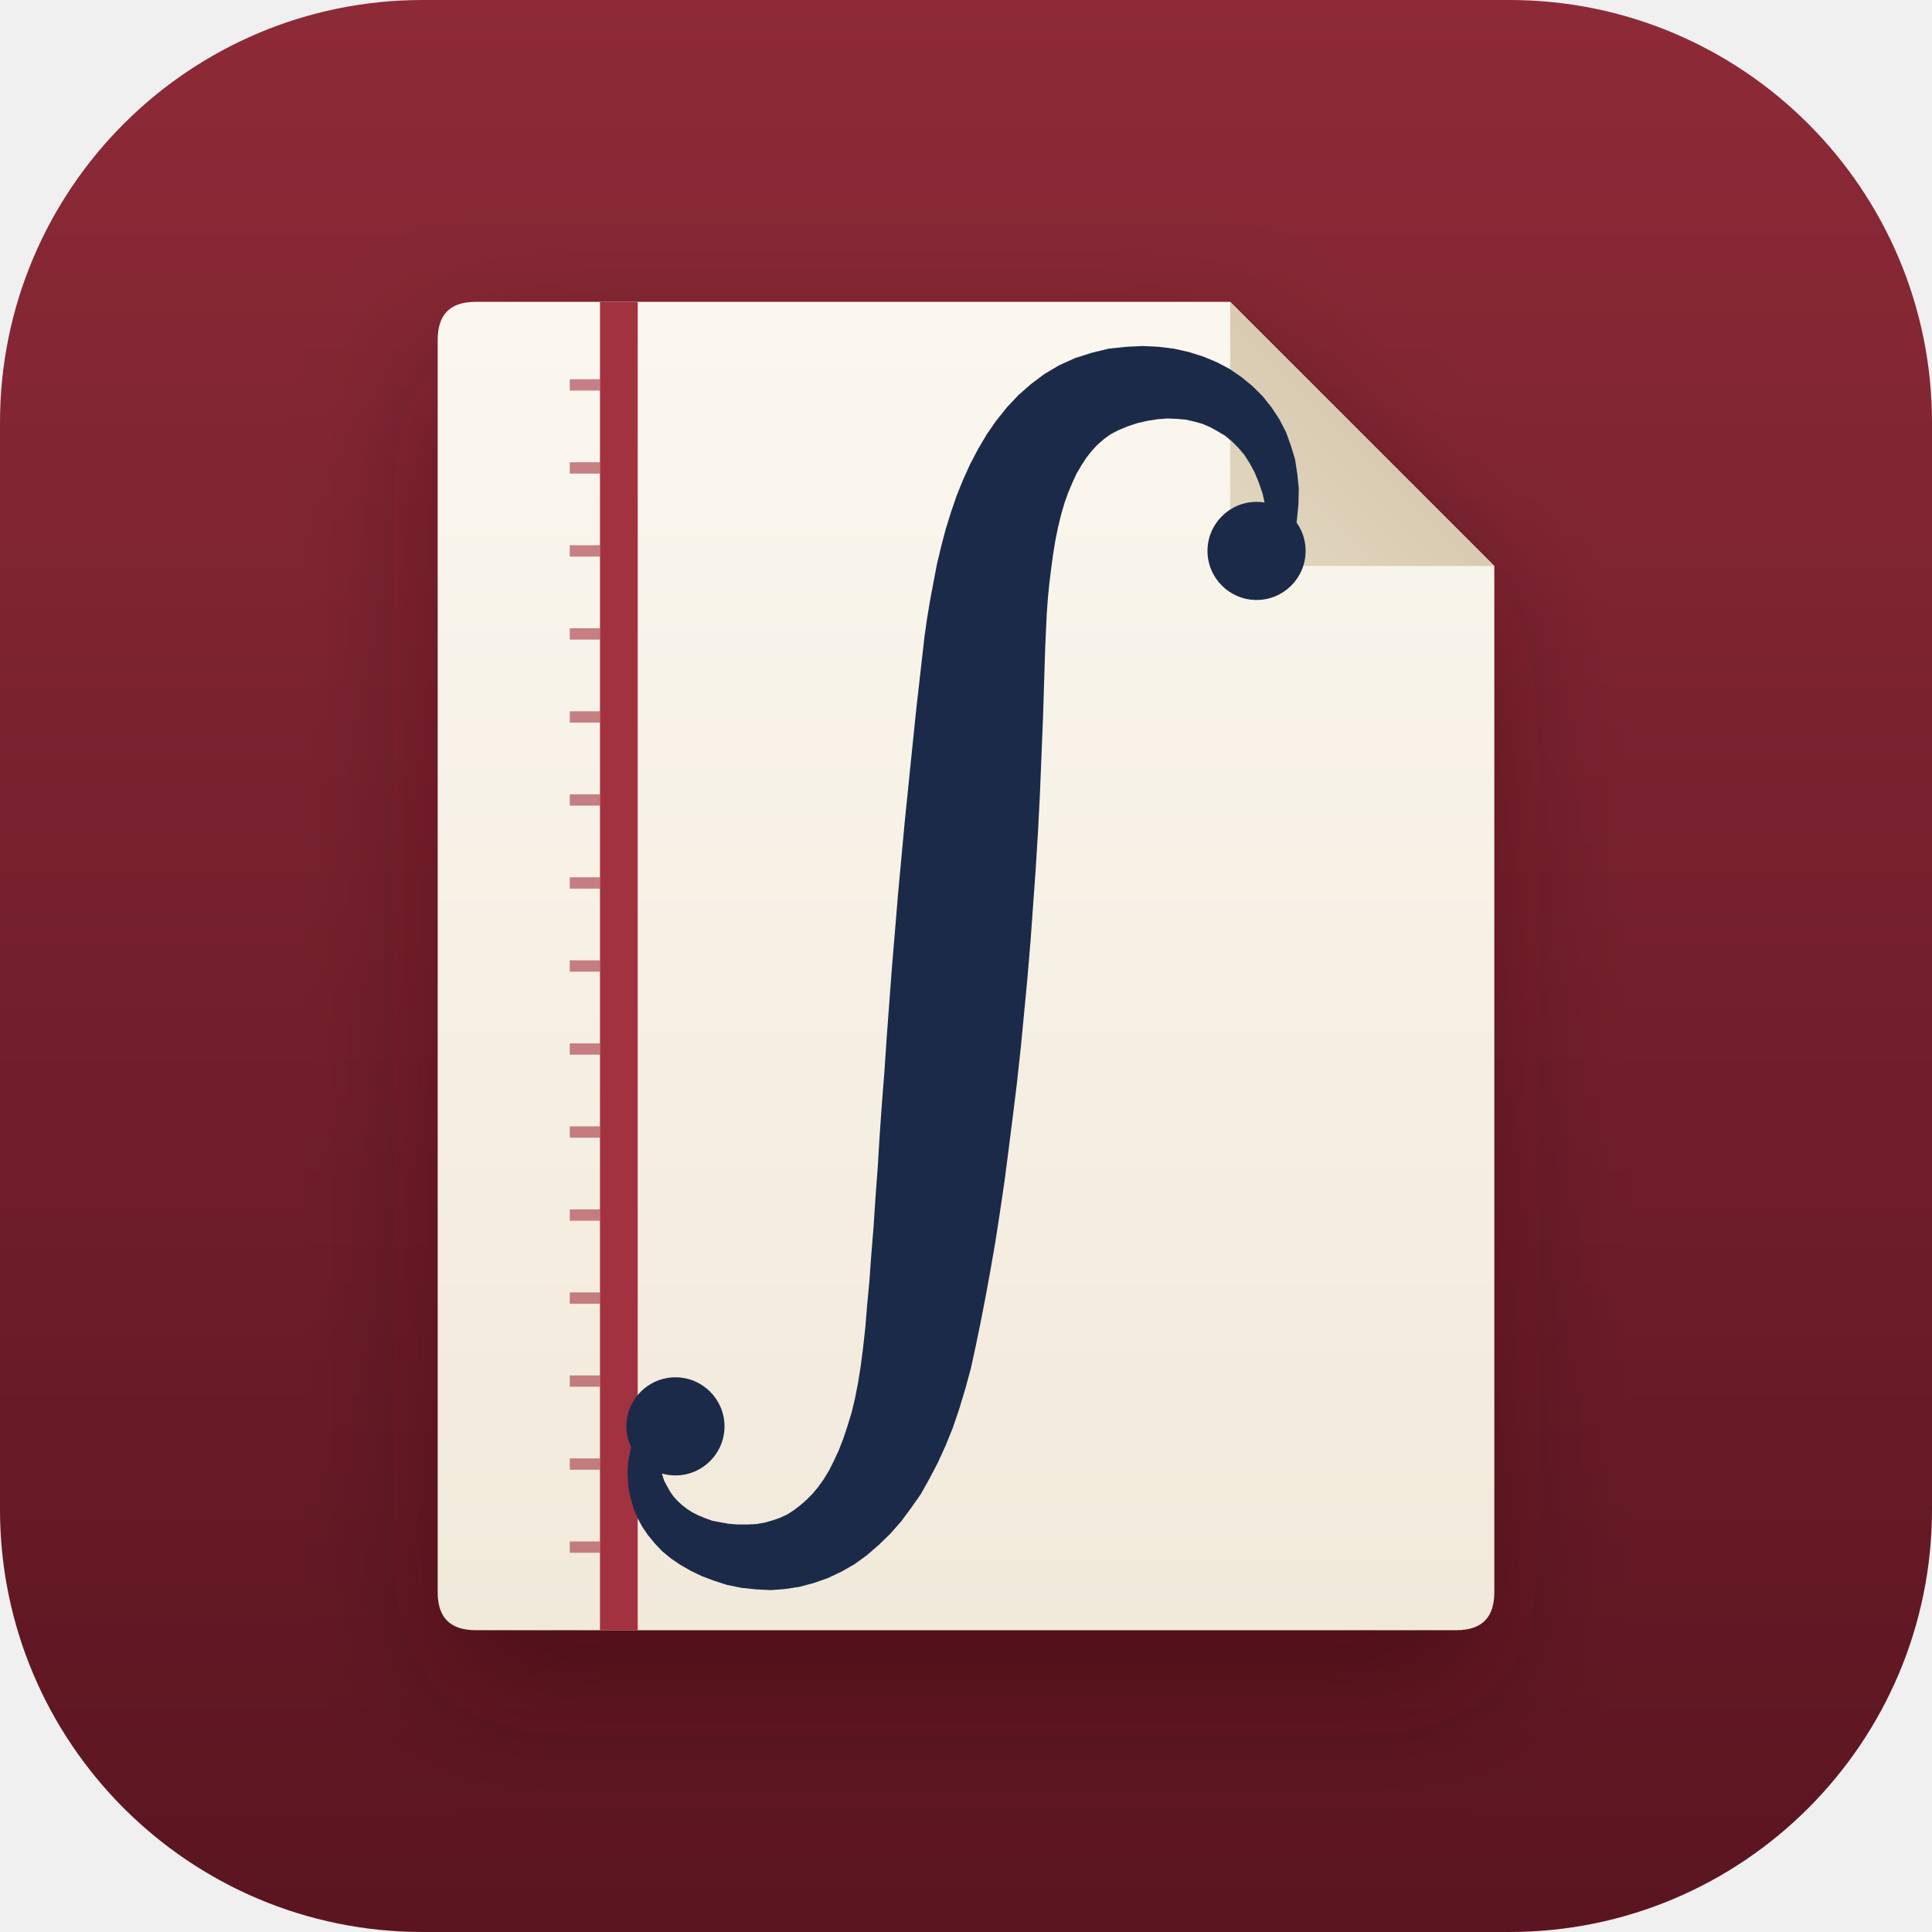
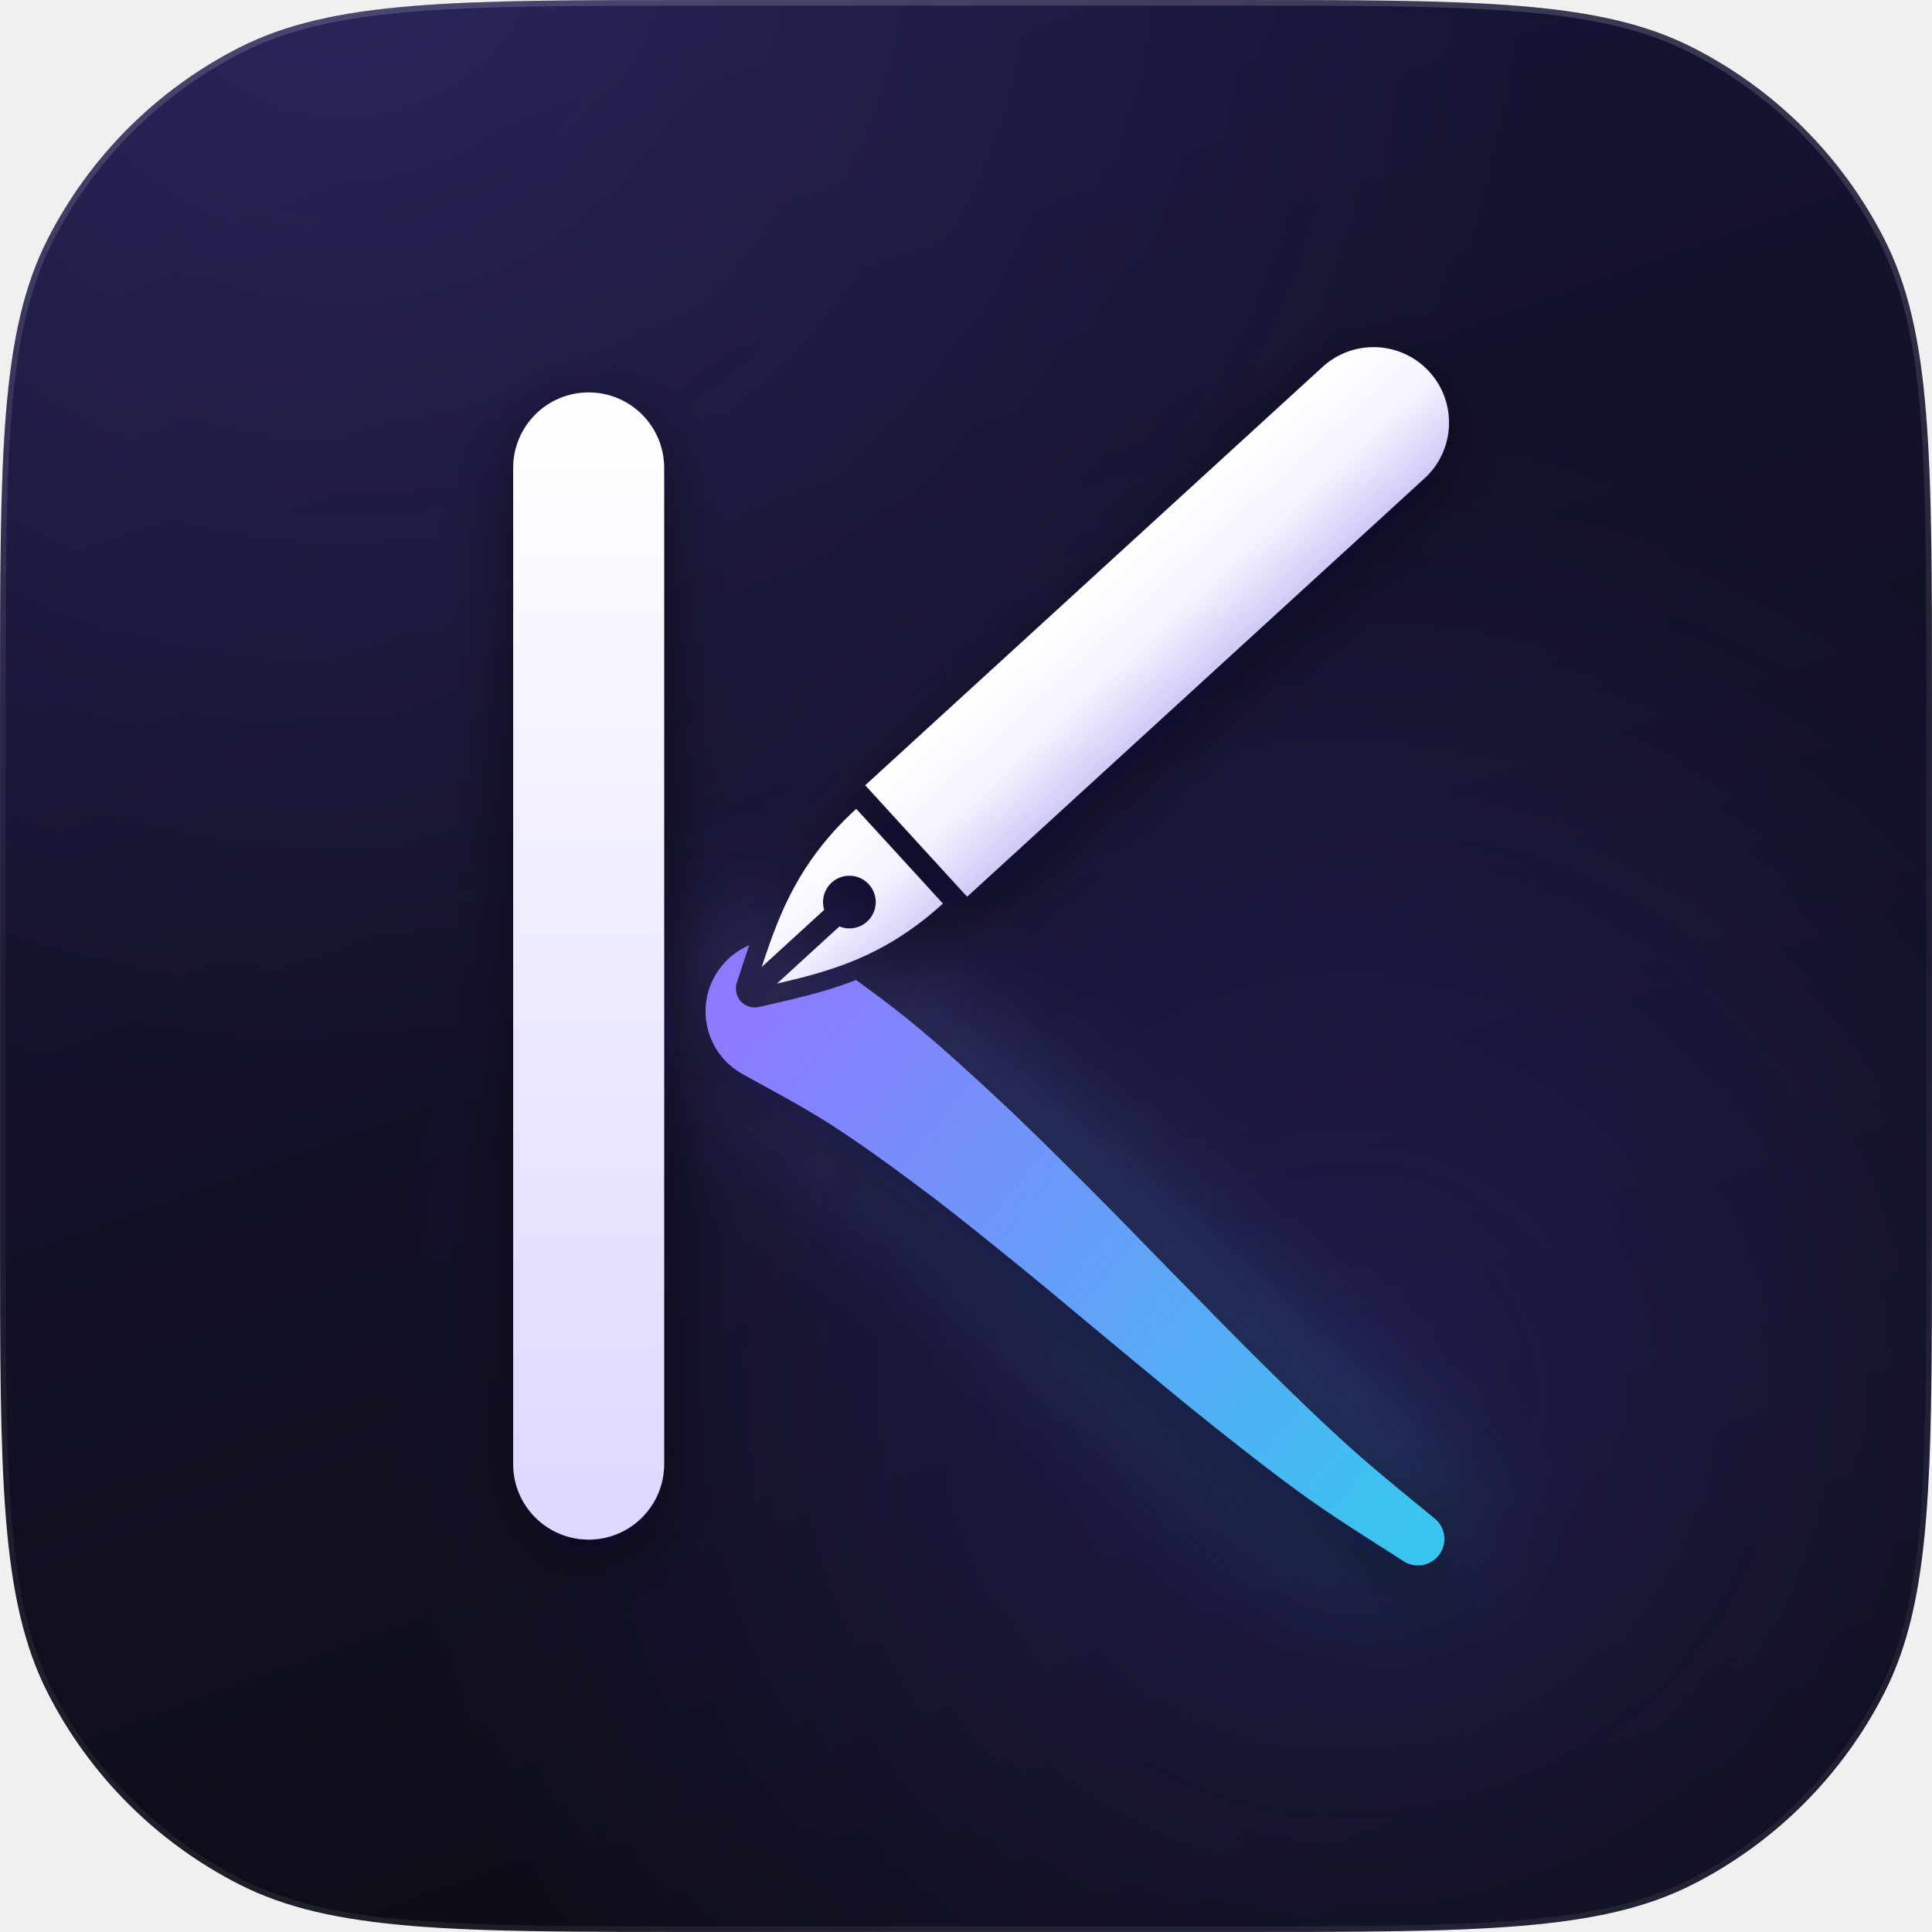
<svg xmlns="http://www.w3.org/2000/svg" viewBox="0 0 512 512">
  <defs>
-     <linearGradient id="z" x1="0" y1="0" x2="0" y2="1">
-       <stop offset="0" stop-color="#8E2A38" />
-       <stop offset="1" stop-color="#5A1520" />
+     <path id="kn-squircle" d="M326.4 0c64.97 0 97.45 0 122.26 12.64a116 116 0 0 1 50.69 50.69c12.64 24.81 12.64 57.3 12.64 122.26V326.4c0 64.97 0 97.45 -12.64 122.26a116 116 0 0 1 -50.69 50.69c-24.81 12.64 -57.3 12.64 -122.26 12.64H185.6c-64.97 0 -97.45 0 -122.26 -12.64a116 116 0 0 1 -50.69 -50.69c-12.64 -24.81 -12.64 -57.3 -12.64 -122.26V185.6c0 -64.97 0 -97.45 12.64 -122.26a116 116 0 0 1 50.69 -50.69c24.81 -12.64 57.3 -12.64 122.26 -12.64Z" />
+     <clipPath id="kn-kirp">
+       <use href="#kn-squircle" />
+     </clipPath>
+     <linearGradient id="kn-zemin" x1=".32" y1="0" x2=".68" y2="1">
+       <stop offset="0" stop-color="#17153A" />
+       <stop offset="1" stop-color="#0B0C11" />
    </linearGradient>
-     <linearGradient id="k" x1="0" y1="0" x2="0" y2="1">
-       <stop offset="0" stop-color="#FBF7EF" />
-       <stop offset="1" stop-color="#F1E9DA" />
+     <radialGradient id="kn-tepe" cx=".18" cy="-.04" r=".62">
+       <stop offset="0" stop-color="#8B7CFF" stop-opacity=".16" />
+       <stop offset="1" stop-color="#8B7CFF" stop-opacity="0" />
+     </radialGradient>
+     <radialGradient id="kn-isik" cx=".7" cy=".72" r=".5">
+       <stop offset="0" stop-color="#5B4CF0" stop-opacity=".22" />
+       <stop offset="1" stop-color="#5B4CF0" stop-opacity="0" />
+     </radialGradient>
+     <linearGradient id="kn-kenar" x1="0" y1="0" x2="0" y2="1">
+       <stop offset="0" stop-color="#FFFFFF" stop-opacity=".16" />
+       <stop offset=".5" stop-color="#FFFFFF" stop-opacity=".04" />
+       <stop offset="1" stop-color="#FFFFFF" stop-opacity=".07" />
    </linearGradient>
-     <linearGradient id="c" x1="0" y1="1" x2="1" y2="0">
-       <stop offset="0" stop-color="#E4D8C2" />
-       <stop offset="1" stop-color="#CDBD9F" />
+     <g id="kn-kalem-sekil">
+       <path d="M0 -20H164.25V20H0A20 20 0 0 1 0 -20Z" />
+       <path d="M170.25 -17C194.17 -17 208.25 -7.82 222.25 0C208.25 7.82 194.17 17 170.25 17Z" />
+     </g>
+     <path id="kn-iz-yol" d="M196.57 284.5C200.47 286.72 211.96 292.73 219.97 297.87C227.99 303.01 236.33 309.07 244.69 315.34C253.04 321.6 261.58 328.55 270.1 335.46C278.62 342.36 287.24 349.71 295.82 356.78C304.39 363.85 313.01 371.13 321.55 377.89C330.09 384.66 338.62 391.39 347.05 397.37C355.48 403.36 367.94 411.08 372.12 413.82A7 7 0 0 0 379.88 402.18C376.23 399.11 365.4 390.45 357.99 383.8C350.57 377.16 343.03 369.79 335.41 362.31C327.79 354.83 320.07 346.83 312.29 338.94C304.51 331.04 296.65 322.84 288.74 314.95C280.82 307.05 272.85 299.06 264.81 291.57C256.76 284.08 248.69 276.69 240.46 270.02C232.23 263.34 219.6 254.59 215.43 251.5A19 19 0 0 0 196.57 284.5Z" />
+     <linearGradient id="kn-govde" x1="0" y1="0" x2="0" y2="1">
+       <stop offset="0" stop-color="#FFFFFF" />
+       <stop offset="1" stop-color="#DCD8FF" />
    </linearGradient>
-     <filter id="g" x="-30%" y="-30%" width="160%" height="160%">
-       <feDropShadow dx="0" dy="3" stdDeviation="3" flood-color="#2A0A10" flood-opacity=".25" />
-       <feDropShadow dx="0" dy="16" stdDeviation="18" flood-color="#2A0A10" flood-opacity=".35" />
+     <linearGradient id="kn-kalem" gradientUnits="userSpaceOnUse" x1="0" y1="20" x2="0" y2="-20">
+       <stop offset="0" stop-color="#FFFFFF" />
+       <stop offset=".55" stop-color="#F4F3FF" />
+       <stop offset="1" stop-color="#CFCAF7" />
+     </linearGradient>
+     <linearGradient id="kn-iz" gradientUnits="userSpaceOnUse" x1="206" y1="268" x2="376" y2="408">
+       <stop offset="0" stop-color="#8B7CFF" />
+       <stop offset="1" stop-color="#38C6F0" />
+     </linearGradient>
+     <filter id="kn-isima" x="-50%" y="-50%" width="200%" height="200%">
+       <feGaussianBlur stdDeviation="18" />
    </filter>
+     <filter id="kn-golge" x="-30%" y="-30%" width="160%" height="160%">
+       <feDropShadow dx="0" dy="6" stdDeviation="9" flood-color="#05060A" flood-opacity=".55" />
+     </filter>
+     <mask id="kn-yarik" maskUnits="userSpaceOnUse" x="-40" y="-40" width="320" height="80">
+       <rect x="-40" y="-40" width="320" height="80" fill="#fff" />
+       <g fill="#000">
+         <path d="M188.25 -3H224.25V3H188.25Z" />
+         <circle cx="188.25" cy="0" r="7" />
+       </g>
+     </mask>
+     <mask id="kn-iz-maske" maskUnits="userSpaceOnUse" x="0" y="0" width="512" height="512">
+       <rect width="512" height="512" fill="#fff" />
+       <g transform="translate(364 112) rotate(137.55)" fill="#000" stroke="#000" stroke-width="10" stroke-linejoin="round">
+         <use href="#kn-kalem-sekil" />
+       </g>
+     </mask>
  </defs>
-   <rect width="512" height="512" rx="112" fill="url(#z)" />
-   <g filter="url(#g)">
-     <path d="M116 90Q116 80 126 80H326L396 150V422Q396 432 386 432H126Q116 432 116 422Z" fill="url(#k)" />
-     <path d="M326 80V138Q326 150 338 150H396Z" fill="url(#c)" />
-     <path d="M164 80V432" stroke="#A3313F" stroke-width="10" />
-     <path d="M151 102h8M151 124h8M151 146h8M151 168h8M151 190h8M151 212h8M151 234h8M151 256h8M151 278h8M151 300h8M151 322h8M151 344h8M151 366h8M151 388h8M151 410h8" stroke="#A3313F" stroke-opacity=".6" stroke-width="3" />
-     <g fill="#1B2A4A">
-       <path d="M341.4 150.7L342.4 146.3L343 141.9L343.7 137.7L344.1 133.6L344.2 129.5L343.8 125.6L343.2 121.7L342.1 118.1L340.8 114.5L339.1 111.2L337 108L334.7 105.1L332 102.4L329.1 100L325.9 97.8L322.5 96L318.9 94.5L315.1 93.3L311.1 92.4L307 91.9L302.8 91.7L298.5 91.9L293.8 92.4L289.3 93.5L284.9 94.9L280.7 96.8L276.8 99.1L273.2 101.8L269.9 104.7L266.8 108L264 111.5L261.5 115.1L259.2 119L257.1 123L255.2 127.2L253.5 131.4L252 135.8L250.6 140.3L249.4 144.9L248.3 149.5L247.4 154.2L246.5 159L245.7 163.8L245 168.7L243.9 178.4L242.8 188.1L241.8 197.8L240.8 207.6L239.8 217.4L238.9 227.1L238 236.8L237.2 246.5L236.4 256L235.7 265.4L235 274.7L234.4 283.7L233.7 292.6L233.1 301.2L232.6 309.5L232 317.5L231.5 325.2L230.9 332.5L230.4 339.5L229.8 345.9L229.3 352L228.7 357.4L228.1 362L227.4 366.4L226.6 370.5L225.7 374.3L224.6 377.9L223.5 381.2L222.3 384.3L221 387.1L219.7 389.7L218.3 392L216.8 394.1L215.3 395.9L213.7 397.5L212.1 398.9L210.4 400.2L208.7 401.3L206.8 402.2L204.8 402.9L202.7 403.5L200.4 403.9L198 404L195.4 404L193 403.8L190.8 403.4L188.7 403L186.8 402.3L185.1 401.6L183.5 400.8L182.1 399.9L180.8 398.9L179.6 397.8L178.5 396.6L177.6 395.3L176.8 393.9L176 392.4L175.5 390.8L175 389.1L174.7 387.3L174.5 385.4L174.5 383.4L174.9 381.5L175.5 379.5L176.2 377.5L177.2 375.5A3.5 3.5 0 0 1 170.8 372.5L170.8 372.5L169.8 374.8L168.8 377.3L168.1 379.8L167.6 382.2L167 384.7L166.5 387.2L166.3 389.7L166.4 392.2L166.6 394.7L167.2 397.3L167.9 399.7L168.9 402.2L170.2 404.6L171.7 406.8L173.5 409L175.5 411.1L177.8 413L180.3 414.7L183.1 416.3L186 417.7L189.2 418.9L192.6 420L196.5 420.8L200.4 421.2L204.3 421.4L208.1 421.1L212 420.5L215.7 419.5L219.4 418.2L223 416.5L226.5 414.5L229.8 412.1L232.9 409.4L235.9 406.5L238.8 403.2L241.4 399.7L244 396L246.3 391.9L248.5 387.7L250.6 383.1L252.5 378.4L254.2 373.4L255.8 368.1L257.3 362.6L258.6 356.6L259.9 350.3L261.2 343.6L262.5 336.5L263.8 329L265 321.2L266.2 313.1L267.3 304.6L268.4 295.9L269.5 287L270.5 277.8L271.4 268.5L272.3 259L273.1 249.4L273.8 239.7L274.5 229.9L275.1 220L275.6 210.2L276 200.3L276.4 190.5L276.7 180.8L277 171.3L277.2 167L277.4 162.7L277.7 158.5L278.1 154.5L278.6 150.5L279.1 146.8L279.7 143.1L280.4 139.7L281.2 136.4L282.1 133.3L283.1 130.5L284.2 127.9L285.3 125.5L286.6 123.3L287.9 121.3L289.3 119.5L290.8 117.9L292.5 116.4L294.3 115.1L296.4 114L298.8 113L301.5 112.1L304.2 111.5L306.8 111.1L309.3 110.9L311.8 111L314.2 111.2L316.4 111.7L318.6 112.3L320.7 113.2L322.7 114.3L324.7 115.5L326.5 117L328.2 118.7L329.8 120.6L331.2 122.8L332.5 125.2L333.6 127.9L334.6 130.8L335.3 134L335.8 137.5L336 141.2L335.5 145.1L334.6 149.3A3.5 3.5 0 0 1 341.4 150.7Z" />
-       <circle cx="333" cy="146" r="13" />
-       <circle cx="179" cy="378" r="13" />
+   <use href="#kn-squircle" fill="url(#kn-zemin)" />
+   <use href="#kn-squircle" fill="url(#kn-tepe)" />
+   <use href="#kn-squircle" fill="url(#kn-isik)" />
+   <use href="#kn-squircle" fill="none" stroke="url(#kn-kenar)" stroke-width="3" clip-path="url(#kn-kirp)" />
+   <g>
+     <use href="#kn-iz-yol" fill="url(#kn-iz)" opacity=".45" filter="url(#kn-isima)" />
+     <g filter="url(#kn-golge)">
+       <rect x="136" y="104" width="40" height="304" rx="20" fill="url(#kn-govde)" />
+       <g transform="translate(364 112) rotate(137.55)" fill="url(#kn-kalem)" mask="url(#kn-yarik)">
+         <use href="#kn-kalem-sekil" />
+       </g>
+       <use href="#kn-iz-yol" fill="url(#kn-iz)" mask="url(#kn-iz-maske)" />
    </g>
  </g>
</svg>
